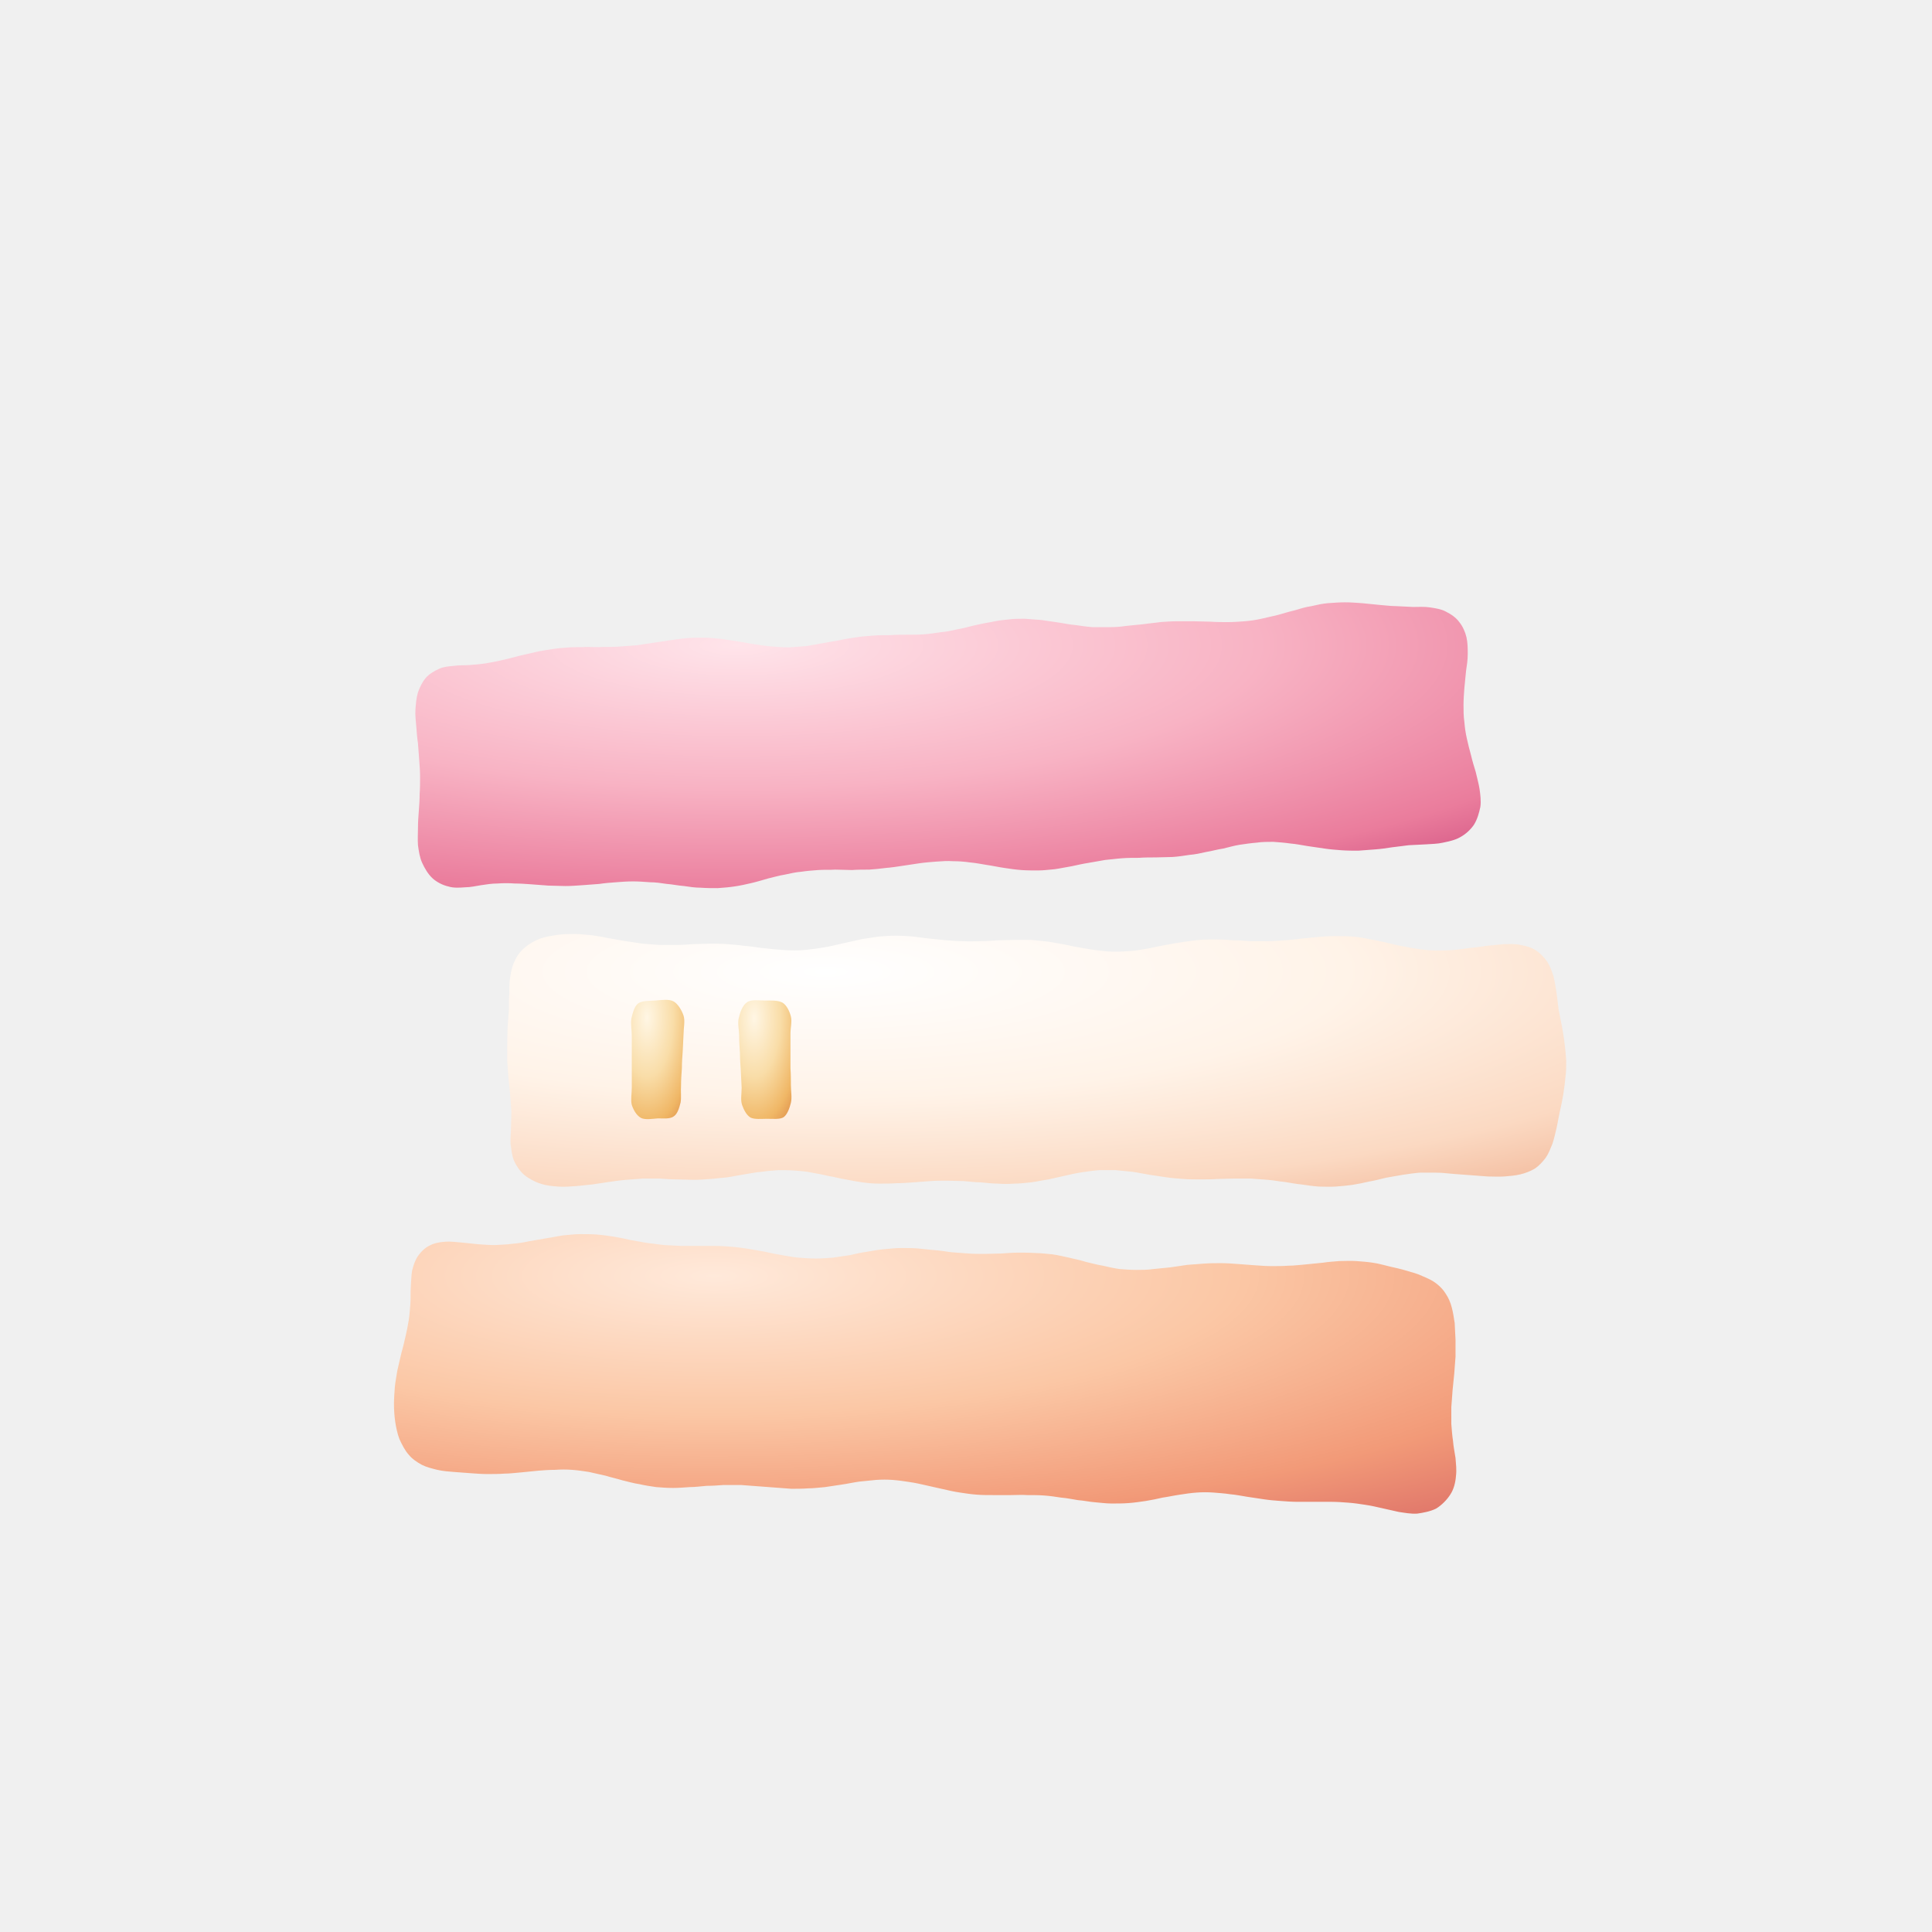
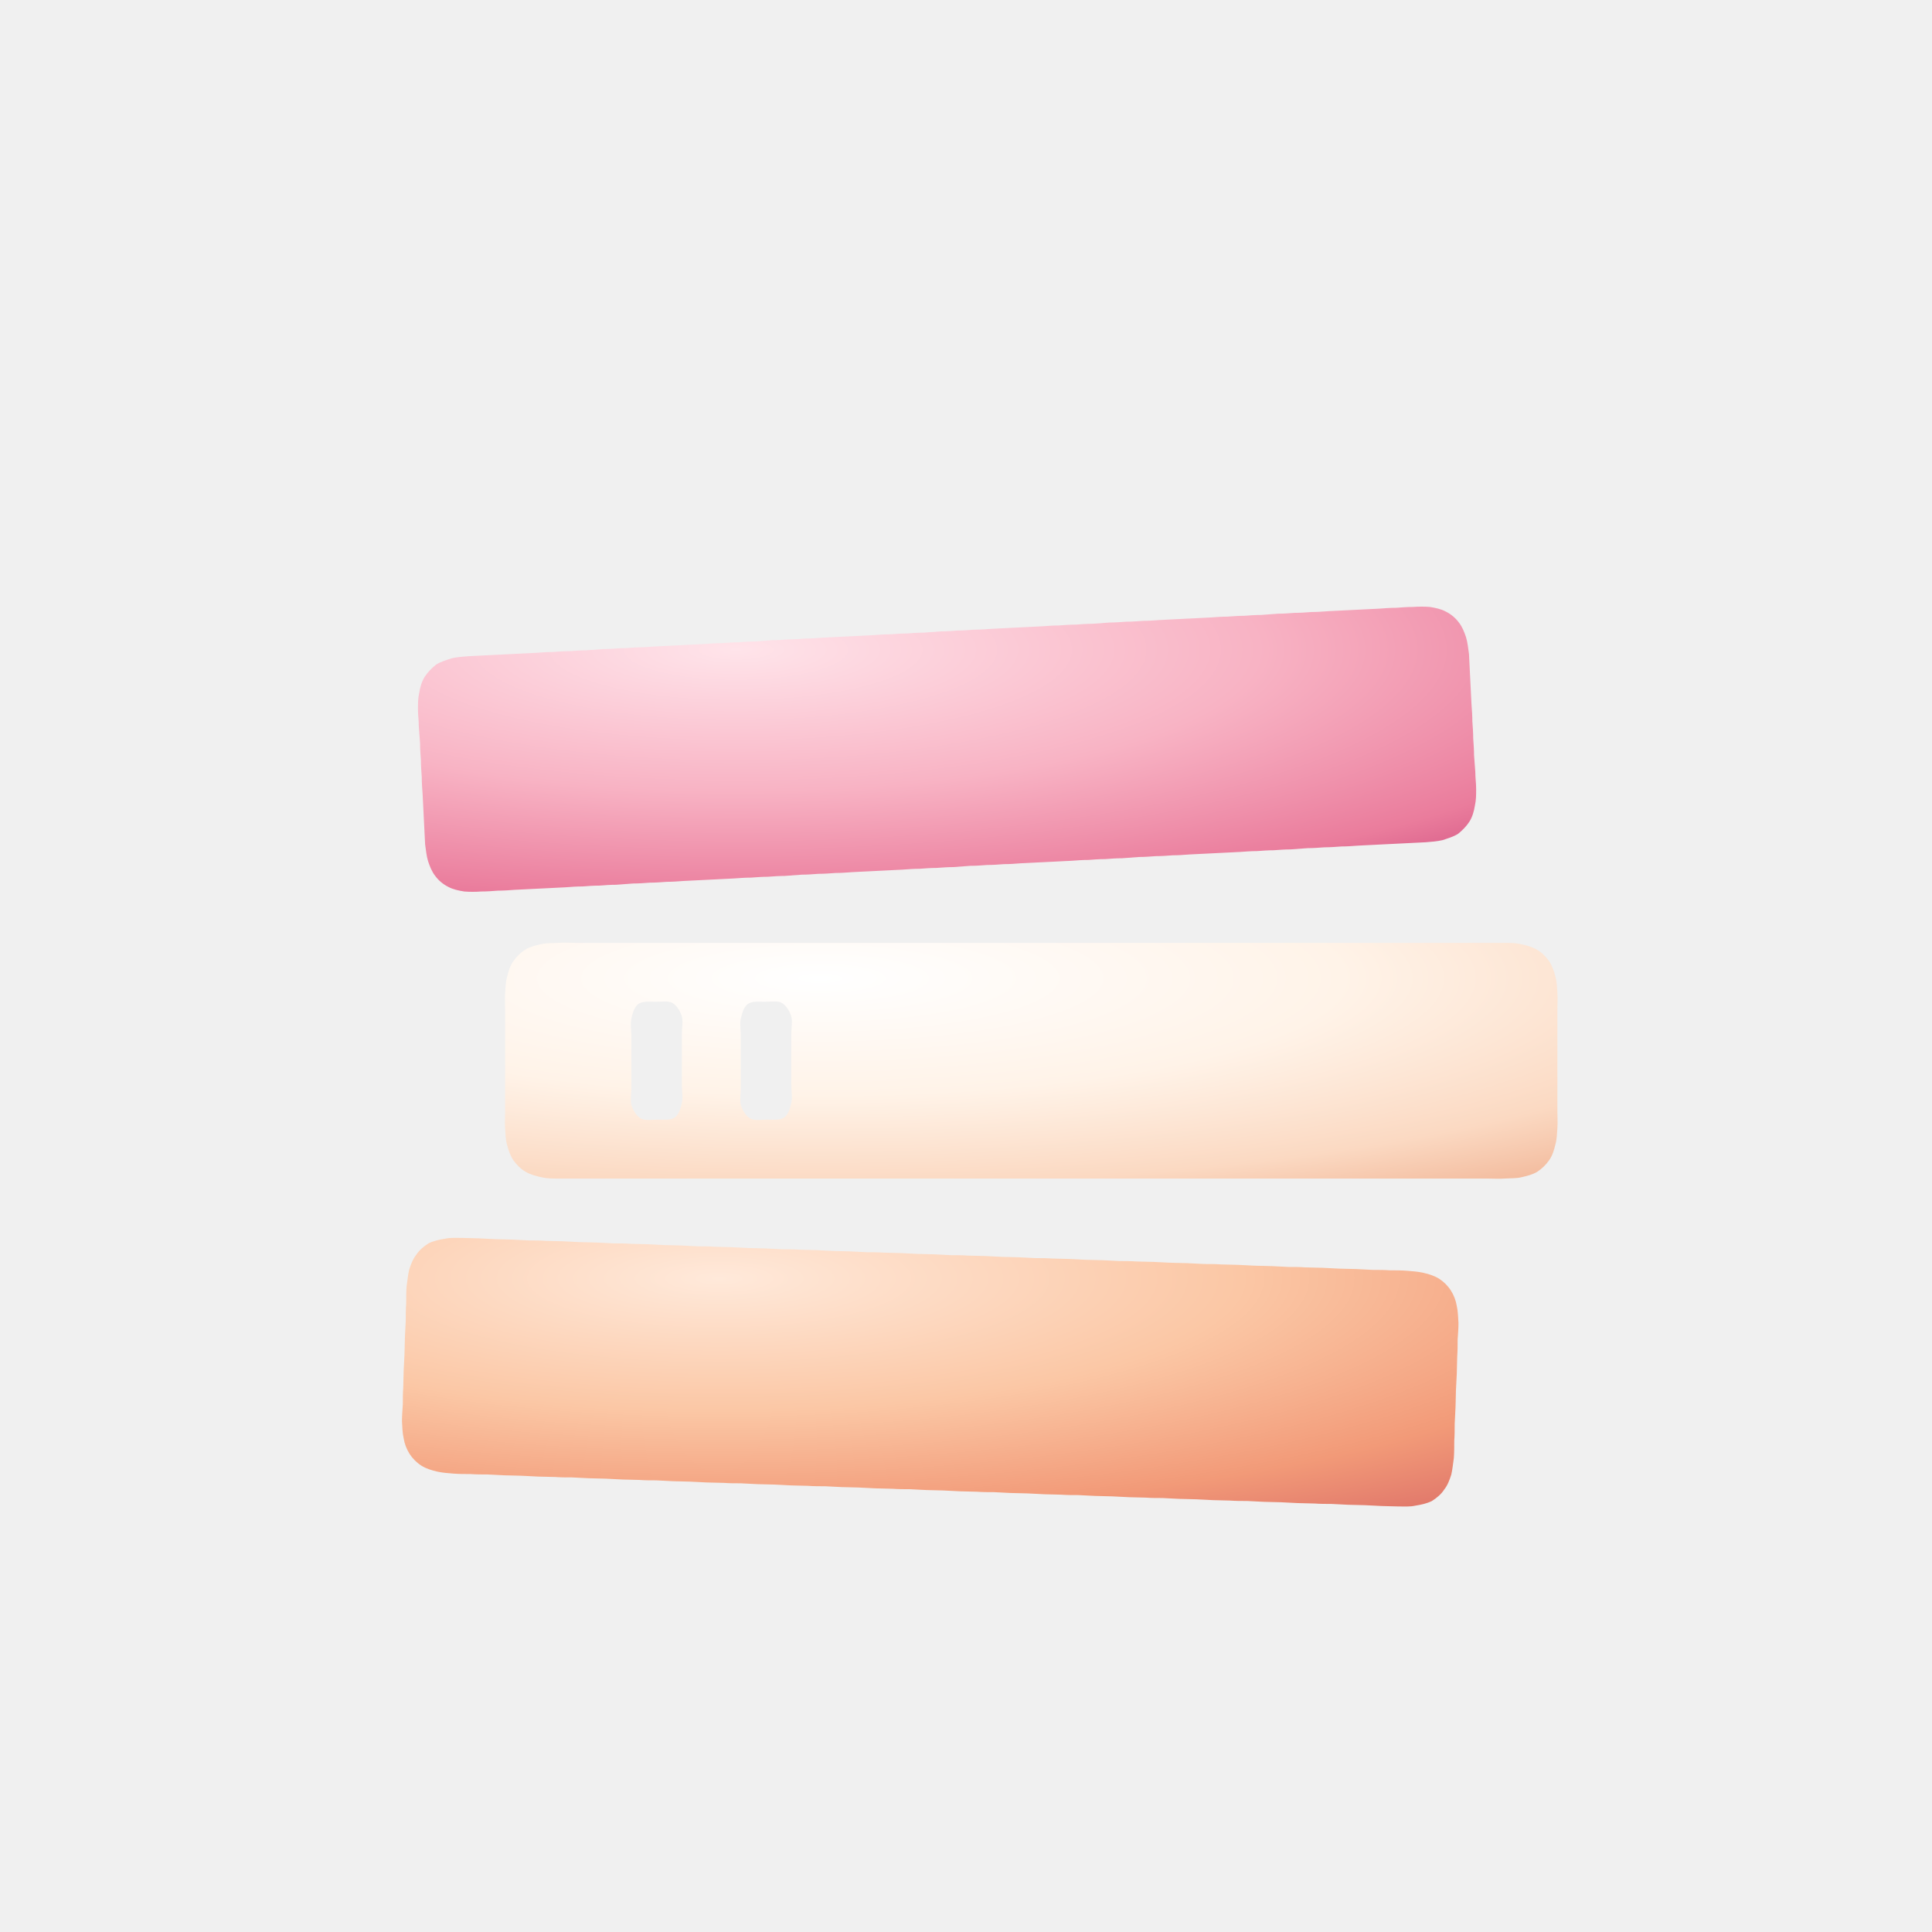
<svg xmlns="http://www.w3.org/2000/svg" width="459" height="459" viewBox="0 0 459 459" fill="none">
  <defs>
-     <path id="s0" d="M98.7 168.6C98.8 167.2 98.9 165.8 99.3 164.5C99.7 163.3 100.4 161.9 101.2 161C102 160.1 103.2 159.4 104.3 158.9C105.4 158.4 106.6 158.3 107.8 158.2C109 158 110.2 158.1 111.5 158C112.8 157.9 114.1 157.8 115.4 157.6C116.7 157.4 118.1 157.1 119.4 156.8C120.7 156.5 122 156.2 123.4 155.8C124.7 155.5 126 155.2 127.3 154.9C128.6 154.6 130 154.4 131.3 154.2C132.6 154 134 153.9 135.3 153.8C136.6 153.7 138 153.8 139.3 153.7C140.6 153.7 142 153.8 143.3 153.7C144.7 153.7 146 153.7 147.3 153.6C148.7 153.5 150 153.4 151.3 153.3C152.7 153.1 154 152.9 155.3 152.7C156.7 152.5 158 152.3 159.3 152.1C160.6 151.9 162 151.7 163.3 151.6C164.6 151.5 166 151.5 167.3 151.5C168.7 151.5 170 151.7 171.4 151.8C172.7 152 174 152.2 175.4 152.4C176.8 152.6 178.1 152.9 179.5 153.1C180.8 153.3 182.2 153.5 183.5 153.6C184.8 153.7 186.2 153.8 187.5 153.8C188.9 153.7 190.2 153.6 191.5 153.5C192.9 153.3 194.2 153 195.5 152.8C196.8 152.6 198.2 152.3 199.5 152.1C200.8 151.8 202.1 151.6 203.5 151.4C204.8 151.2 206.1 151.1 207.5 151C208.8 150.9 210.1 150.9 211.5 150.9C212.8 150.8 214.2 150.8 215.5 150.8C216.8 150.8 218.2 150.8 219.5 150.7C220.8 150.6 222.2 150.4 223.5 150.2C224.8 150.1 226.2 149.8 227.5 149.5C228.8 149.3 230.1 148.9 231.4 148.6C232.8 148.3 234.1 148 235.4 147.8C236.7 147.5 238.1 147.3 239.4 147.2C240.7 147 242.1 147 243.4 147C244.8 147.1 246.1 147.2 247.4 147.3C248.8 147.5 250.1 147.7 251.5 147.9C252.8 148.1 254.2 148.4 255.5 148.5C256.9 148.7 258.2 148.9 259.6 149C260.9 149 262.3 149 263.6 149C264.9 149 266.3 148.9 267.6 148.7C268.9 148.6 270.3 148.4 271.6 148.3C272.9 148.1 274.3 148 275.6 147.8C276.9 147.7 278.3 147.6 279.6 147.6C280.9 147.6 282.3 147.6 283.6 147.6C285 147.6 286.3 147.7 287.6 147.7C289 147.8 290.3 147.8 291.7 147.8C293 147.8 294.3 147.7 295.7 147.6C297 147.5 298.3 147.3 299.7 147C301 146.7 302.3 146.4 303.6 146.1C305 145.7 306.3 145.3 307.6 145C308.9 144.6 310.2 144.2 311.6 144C312.9 143.7 314.2 143.4 315.5 143.3C316.9 143.2 318.2 143.1 319.5 143.1C320.9 143.1 322.2 143.2 323.6 143.3C324.9 143.4 326.3 143.6 327.6 143.7C329 143.8 330.3 144 331.6 144C333 144.1 334.3 144.1 335.7 144.2C337 144.2 338.4 144.1 339.7 144.3C341 144.5 342.4 144.7 343.5 145.3C344.7 145.9 345.9 146.7 346.7 147.8C347.5 148.8 348.1 150.1 348.4 151.4C348.7 152.7 348.7 154.1 348.7 155.4C348.7 156.8 348.5 158.1 348.3 159.4C348.2 160.8 348 162.1 347.9 163.5C347.8 164.8 347.7 166.2 347.7 167.5C347.7 168.8 347.7 170.2 347.9 171.5C348 172.8 348.2 174.2 348.5 175.5C348.8 176.8 349.1 178.1 349.5 179.5C349.8 180.8 350.2 182.1 350.6 183.4C350.9 184.8 351.3 186.1 351.5 187.4C351.7 188.8 351.9 190.3 351.7 191.7C351.4 193.1 351 194.6 350.2 195.9C349.4 197.1 348.2 198.2 346.9 198.9C345.7 199.6 344.2 199.9 342.8 200.2C341.5 200.5 340.1 200.5 338.7 200.6C337.4 200.7 336.1 200.7 334.7 200.8C333.4 201 332.1 201.1 330.7 201.3C329.4 201.5 328.1 201.7 326.7 201.8C325.4 201.9 324.1 202 322.7 202.1C321.4 202.1 320.1 202.1 318.7 202C317.4 201.9 316 201.8 314.7 201.6C313.3 201.4 312 201.2 310.6 201C309.3 200.8 307.9 200.5 306.6 200.4C305.2 200.2 303.9 200.1 302.5 200C301.2 200 299.9 200 298.5 200.2C297.2 200.3 295.9 200.5 294.5 200.7C293.2 200.9 291.9 201.3 290.6 201.6C289.2 201.8 287.9 202.2 286.6 202.4C285.3 202.7 283.9 203 282.6 203.1C281.3 203.3 280 203.5 278.6 203.6C277.3 203.6 275.9 203.7 274.6 203.7C273.3 203.7 271.9 203.7 270.6 203.8C269.3 203.8 267.9 203.8 266.6 203.9C265.2 204 263.9 204.2 262.6 204.3C261.3 204.5 259.9 204.8 258.6 205C257.3 205.2 256 205.5 254.6 205.8C253.3 206 252 206.3 250.6 206.5C249.3 206.6 248 206.8 246.6 206.8C245.3 206.8 244 206.8 242.6 206.7C241.3 206.6 239.9 206.4 238.6 206.2C237.2 206 235.9 205.7 234.5 205.5C233.2 205.3 231.8 205 230.5 204.9C229.1 204.7 227.8 204.6 226.4 204.6C225.1 204.5 223.8 204.6 222.4 204.7C221.1 204.8 219.8 204.9 218.4 205.1C217.1 205.3 215.8 205.5 214.4 205.7C213.1 205.9 211.8 206.1 210.5 206.2C209.1 206.4 207.8 206.5 206.5 206.6C205.1 206.6 203.8 206.6 202.4 206.7C201.1 206.7 199.8 206.6 198.4 206.6C197.1 206.7 195.7 206.6 194.4 206.7C193.1 206.8 191.7 206.9 190.4 207.1C189.1 207.2 187.8 207.5 186.4 207.8C185.1 208 183.8 208.4 182.5 208.7C181.1 209.1 179.8 209.5 178.5 209.8C177.2 210.1 175.9 210.4 174.5 210.6C173.2 210.8 171.9 210.9 170.5 211C169.2 211 167.9 211 166.5 210.9C165.2 210.9 163.8 210.7 162.5 210.5C161.1 210.4 159.8 210.1 158.4 210C157.1 209.8 155.7 209.6 154.4 209.6C153 209.5 151.7 209.4 150.4 209.4C149 209.4 147.7 209.5 146.4 209.6C145 209.7 143.7 209.8 142.4 210C141 210.1 139.7 210.2 138.4 210.3C137 210.4 135.7 210.5 134.3 210.5C133 210.5 131.7 210.4 130.3 210.4C129 210.3 127.6 210.2 126.3 210.1C124.9 210 123.6 209.9 122.3 209.9C120.9 209.8 119.6 209.8 118.2 209.9C116.9 209.9 115.6 210.1 114.3 210.3C113 210.5 111.8 210.8 110.5 210.8C109.2 210.9 107.8 211 106.5 210.6C105.2 210.3 103.8 209.6 102.8 208.7C101.7 207.7 100.9 206.3 100.3 205C99.7 203.7 99.5 202.2 99.3 200.8C99.2 199.4 99.3 198 99.3 196.7C99.3 195.3 99.4 194 99.5 192.7C99.6 191.3 99.7 190 99.7 188.6C99.8 187.3 99.8 185.9 99.8 184.6C99.8 183.3 99.7 181.9 99.6 180.6C99.5 179.3 99.4 177.9 99.3 176.6C99.1 175.3 99 173.9 98.9 172.6C98.8 171.3 98.6 169.9 98.7 168.6Z" />
+     <path id="s0" d="M99.3 168.6C99.3 167.2 99.3 165.9 99.6 164.6C99.8 163.3 100.2 161.9 100.9 160.8C101.6 159.7 102.6 158.7 103.6 157.9C104.7 157.2 106.1 156.8 107.3 156.4C108.6 156.1 110 156 111.3 155.9C112.6 155.8 114 155.8 115.3 155.7C116.6 155.6 118 155.6 119.3 155.5C120.7 155.4 122 155.4 123.3 155.3C124.7 155.2 126 155.2 127.3 155.1C128.7 155 130 154.9 131.3 154.9C132.7 154.8 134 154.7 135.3 154.7C136.7 154.6 138 154.5 139.3 154.5C140.7 154.4 142 154.3 143.4 154.2C144.7 154.2 146 154.1 147.4 154C148.7 154 150 153.9 151.4 153.8C152.7 153.8 154 153.7 155.4 153.6C156.7 153.5 158 153.5 159.4 153.4C160.7 153.3 162.1 153.3 163.4 153.2C164.7 153.1 166.1 153.1 167.4 153C168.7 152.9 170.1 152.8 171.4 152.8C172.7 152.7 174.1 152.6 175.4 152.6C176.7 152.5 178.1 152.4 179.4 152.4C180.7 152.3 182.1 152.2 183.4 152.1C184.8 152.1 186.1 152 187.4 151.9C188.8 151.9 190.1 151.8 191.4 151.7C192.8 151.7 194.1 151.6 195.4 151.5C196.8 151.4 198.1 151.4 199.4 151.3C200.8 151.2 202.1 151.2 203.5 151.1C204.8 151 206.1 151 207.5 150.9C208.8 150.8 210.1 150.7 211.5 150.7C212.8 150.6 214.1 150.5 215.5 150.5C216.8 150.4 218.1 150.3 219.5 150.3C220.8 150.2 222.2 150.1 223.5 150C224.8 150 226.2 149.9 227.5 149.8C228.8 149.8 230.2 149.7 231.5 149.6C232.8 149.6 234.2 149.5 235.5 149.4C236.8 149.3 238.2 149.3 239.5 149.2C240.8 149.1 242.2 149.1 243.5 149C244.9 148.9 246.2 148.9 247.5 148.8C248.9 148.7 250.2 148.6 251.5 148.6C252.9 148.5 254.2 148.4 255.5 148.4C256.9 148.3 258.2 148.2 259.5 148.2C260.9 148.1 262.2 148 263.6 147.9C264.9 147.9 266.2 147.8 267.6 147.7C268.9 147.7 270.2 147.6 271.6 147.5C272.9 147.5 274.2 147.4 275.6 147.3C276.9 147.2 278.2 147.2 279.6 147.1C280.9 147 282.2 147 283.6 146.9C284.9 146.8 286.3 146.8 287.6 146.7C288.9 146.6 290.3 146.5 291.6 146.5C292.9 146.4 294.3 146.3 295.6 146.3C296.9 146.2 298.3 146.1 299.6 146.1C300.9 146 302.3 145.9 303.6 145.8C305 145.8 306.3 145.7 307.6 145.6C309 145.6 310.3 145.5 311.6 145.4C313 145.4 314.3 145.3 315.6 145.2C317 145.1 318.3 145.1 319.6 145C321 144.9 322.3 144.9 323.7 144.8C325 144.7 326.3 144.7 327.7 144.6C329 144.5 330.3 144.4 331.7 144.4C333 144.3 334.3 144.2 335.7 144.2C337 144.1 338.4 144.1 339.7 144.2C341 144.4 342.4 144.7 343.5 145.3C344.7 145.9 345.8 146.8 346.6 147.9C347.4 148.9 347.9 150.2 348.3 151.4C348.7 152.7 348.8 154.1 349 155.4C349.1 156.7 349.1 158.1 349.2 159.4C349.3 160.7 349.3 162.1 349.4 163.4C349.5 164.7 349.5 166.1 349.6 167.4C349.7 168.7 349.8 170.1 349.8 171.4C349.9 172.7 350 174.1 350 175.4C350.1 176.8 350.2 178.1 350.2 179.4C350.3 180.8 350.4 182.1 350.5 183.4C350.5 184.8 350.7 186.1 350.7 187.4C350.7 188.8 350.7 190.1 350.4 191.4C350.2 192.7 349.8 194.1 349.1 195.2C348.4 196.3 347.4 197.3 346.4 198.1C345.3 198.8 343.9 199.2 342.7 199.6C341.4 199.9 340 200 338.7 200.1C337.4 200.2 336 200.2 334.7 200.3C333.4 200.4 332 200.4 330.7 200.5C329.3 200.6 328 200.6 326.7 200.7C325.3 200.8 324 200.8 322.7 200.9C321.3 201 320 201.1 318.7 201.1C317.3 201.2 316 201.3 314.7 201.3C313.3 201.4 312 201.5 310.7 201.5C309.3 201.6 308 201.7 306.6 201.8C305.3 201.8 304 201.9 302.6 202C301.3 202 300 202.1 298.6 202.2C297.3 202.2 296 202.3 294.6 202.4C293.3 202.5 292 202.5 290.6 202.6C289.3 202.7 287.9 202.7 286.6 202.8C285.3 202.9 283.9 202.9 282.6 203C281.3 203.1 279.9 203.2 278.6 203.2C277.3 203.3 275.9 203.4 274.6 203.4C273.3 203.5 271.9 203.6 270.6 203.6C269.3 203.7 267.9 203.8 266.6 203.9C265.2 203.9 263.9 204 262.6 204.1C261.2 204.1 259.9 204.2 258.6 204.3C257.2 204.3 255.9 204.4 254.6 204.5C253.2 204.6 251.9 204.6 250.6 204.7C249.2 204.8 247.9 204.8 246.5 204.9C245.2 205 243.9 205 242.5 205.1C241.2 205.2 239.9 205.3 238.5 205.3C237.2 205.4 235.9 205.5 234.5 205.5C233.2 205.6 231.9 205.7 230.5 205.7C229.2 205.8 227.8 205.9 226.5 206C225.2 206 223.8 206.1 222.5 206.2C221.2 206.2 219.8 206.3 218.5 206.4C217.2 206.4 215.8 206.5 214.5 206.6C213.2 206.7 211.8 206.7 210.5 206.8C209.2 206.9 207.8 206.9 206.5 207C205.1 207.1 203.8 207.1 202.5 207.2C201.1 207.3 199.8 207.4 198.5 207.4C197.1 207.5 195.8 207.6 194.5 207.6C193.1 207.7 191.8 207.8 190.5 207.8C189.1 207.9 187.8 208 186.4 208.1C185.1 208.1 183.8 208.2 182.4 208.3C181.1 208.3 179.8 208.4 178.4 208.5C177.1 208.5 175.8 208.6 174.4 208.7C173.1 208.8 171.8 208.8 170.4 208.9C169.1 209 167.8 209 166.4 209.1C165.1 209.2 163.7 209.2 162.4 209.3C161.1 209.4 159.7 209.5 158.4 209.5C157.1 209.6 155.7 209.7 154.4 209.7C153.1 209.8 151.7 209.9 150.4 209.9C149.1 210 147.7 210.1 146.4 210.2C145 210.2 143.7 210.3 142.4 210.4C141 210.4 139.7 210.5 138.4 210.6C137 210.6 135.7 210.7 134.4 210.8C133 210.9 131.7 210.9 130.4 211C129 211.1 127.7 211.1 126.3 211.2C125 211.3 123.7 211.3 122.3 211.4C121 211.5 119.7 211.6 118.3 211.6C117 211.7 115.7 211.8 114.3 211.8C113 211.9 111.6 211.9 110.3 211.8C109 211.6 107.6 211.3 106.5 210.7C105.3 210.1 104.2 209.2 103.4 208.1C102.6 207.1 102.1 205.8 101.7 204.6C101.3 203.3 101.2 201.9 101 200.6C100.9 199.3 100.9 197.9 100.8 196.6C100.7 195.3 100.7 193.9 100.6 192.6C100.5 191.3 100.5 189.9 100.4 188.6C100.3 187.3 100.2 185.9 100.2 184.6C100.1 183.3 100 181.9 100 180.6C99.9 179.2 99.8 177.9 99.8 176.6C99.7 175.2 99.6 173.9 99.5 172.6C99.5 171.2 99.3 169.9 99.3 168.6Z" />
+     <path id="s1" d="M120 236C120.1 234.7 120.1 233.3 120.5 232C120.8 230.7 121.2 229.4 122 228.3C122.7 227.3 123.7 226.3 124.8 225.6C126 224.9 127.3 224.6 128.6 224.3C129.9 224 131.3 224.1 132.6 224C133.9 223.9 135.3 224 136.6 224C138 224 139.3 224 140.6 224C142 224 143.3 224 144.6 224C146 224 147.3 224 148.7 224C150 224 151.3 224 152.7 224C154 224 155.3 224 156.7 224C158 224 159.4 224 160.7 224C162 224 163.4 224 164.7 224C166 224 167.4 224 168.7 224C170.1 224 171.4 224 172.7 224C174.1 224 175.4 224 176.7 224C178.1 224 179.4 224 180.8 224C182.1 224 183.4 224 184.8 224C186.1 224 187.4 224 188.8 224C190.1 224 191.5 224 192.8 224C194.1 224 195.5 224 196.8 224C198.1 224 199.5 224 200.8 224C202.2 224 203.5 224 204.8 224C206.2 224 207.5 224 208.8 224C210.2 224 211.5 224 212.9 224C214.2 224 215.5 224 216.9 224C218.2 224 219.5 224 220.9 224C222.2 224 223.6 224 224.9 224C226.2 224 227.6 224 228.9 224C230.2 224 231.6 224 232.9 224C234.3 224 235.6 224 236.9 224C238.3 224 239.6 224 240.9 224C242.3 224 243.6 224 245 224C246.3 224 247.6 224 249 224C250.3 224 251.6 224 253 224C254.3 224 255.7 224 257 224C258.3 224 259.7 224 261 224C262.3 224 263.7 224 265 224C266.3 224 267.7 224 269 224C270.4 224 271.7 224 273 224C274.4 224 275.7 224 277 224C278.4 224 279.7 224 281.1 224C282.4 224 283.7 224 285.1 224C286.4 224 287.7 224 289.1 224C290.4 224 291.8 224 293.1 224C294.4 224 295.8 224 297.1 224C298.4 224 299.8 224 301.1 224C302.5 224 303.8 224 305.1 224C306.5 224 307.8 224 309.1 224C310.5 224 311.8 224 313.2 224C314.5 224 315.8 224 317.2 224C318.5 224 319.8 224 321.2 224C322.5 224 323.9 224 325.2 224C326.5 224 327.9 224 329.2 224C330.5 224 331.9 224 333.2 224C334.6 224 335.9 224 337.2 224C338.6 224 339.9 224 341.2 224C342.6 224 343.9 224 345.3 224C346.6 224 347.9 224 349.3 224C350.6 224 351.9 224 353.3 224C354.6 224 356 224 357.3 224C358.6 224 360 224 361.3 224.3C362.6 224.6 363.9 224.9 365.1 225.6C366.2 226.2 367.2 227.2 368 228.3C368.7 229.3 369.2 230.7 369.5 231.9C369.9 233.2 369.9 234.6 370 235.9C370.1 237.2 370 238.6 370 239.9C370 241.3 370 242.6 370 243.9C370 245.3 370 246.6 370 247.9C370 249.3 370 250.6 370 252C370 253.3 370 254.6 370 256C370 257.3 370 258.6 370 260C370 261.3 370 262.7 370 264C370 265.3 370.1 266.7 370 268C369.9 269.3 369.9 270.7 369.5 272C369.2 273.3 368.8 274.6 368 275.7C367.3 276.7 366.3 277.7 365.2 278.4C364 279.1 362.7 279.4 361.4 279.7C360.1 280 358.7 279.9 357.4 280C356.1 280.1 354.7 280 353.4 280C352 280 350.7 280 349.4 280C348 280 346.7 280 345.4 280C344 280 342.7 280 341.3 280C340 280 338.7 280 337.3 280C336 280 334.7 280 333.3 280C332 280 330.6 280 329.3 280C328 280 326.6 280 325.3 280C324 280 322.6 280 321.3 280C319.9 280 318.6 280 317.3 280C315.9 280 314.6 280 313.3 280C311.9 280 310.6 280 309.2 280C307.9 280 306.6 280 305.2 280C303.9 280 302.6 280 301.2 280C299.9 280 298.5 280 297.2 280C295.9 280 294.5 280 293.2 280C291.9 280 290.5 280 289.2 280C287.8 280 286.5 280 285.2 280C283.8 280 282.5 280 281.2 280C279.8 280 278.5 280 277.1 280C275.8 280 274.5 280 273.1 280C271.8 280 270.5 280 269.1 280C267.8 280 266.4 280 265.1 280C263.8 280 262.4 280 261.1 280C259.8 280 258.4 280 257.1 280C255.7 280 254.4 280 253.1 280C251.7 280 250.4 280 249.1 280C247.7 280 246.4 280 245 280C243.7 280 242.4 280 241 280C239.7 280 238.4 280 237 280C235.7 280 234.3 280 233 280C231.7 280 230.3 280 229 280C227.7 280 226.3 280 225 280C223.7 280 222.3 280 221 280C219.6 280 218.3 280 217 280C215.6 280 214.3 280 213 280C211.6 280 210.3 280 208.9 280C207.6 280 206.3 280 204.9 280C203.6 280 202.3 280 200.9 280C199.6 280 198.2 280 196.9 280C195.6 280 194.2 280 192.9 280C191.6 280 190.2 280 188.9 280C187.5 280 186.2 280 184.9 280C183.5 280 182.2 280 180.9 280C179.5 280 178.2 280 176.8 280C175.5 280 174.2 280 172.8 280C171.5 280 170.2 280 168.8 280C167.5 280 166.1 280 164.8 280C163.5 280 162.1 280 160.8 280C159.5 280 158.1 280 156.8 280C155.4 280 154.1 280 152.8 280C151.4 280 150.1 280 148.8 280C147.4 280 146.1 280 144.7 280C143.4 280 142.1 280 140.7 280C139.4 280 138.1 280 136.7 280C135.4 280 134 280 132.7 280C131.4 280 130 280 128.7 279.7C127.4 279.4 126.1 279.1 124.9 278.4C123.8 277.8 122.8 276.8 122 275.7C121.3 274.7 120.8 273.3 120.5 272.1C120.1 270.8 120.1 269.4 120 268.1C119.9 266.8 120 265.4 120 264.1C120 262.7 120 261.4 120 260.1C120 258.7 120 257.4 120 256.1C120 254.7 120 253.4 120 252C120 250.7 120 249.4 120 248C120 246.7 120 245.4 120 244C120 242.7 120 241.3 120 240C120 238.7 119.9 237.3 120 236Z" />
+     <path id="s2" d="M96.6 305.6C96.8 304.3 96.9 303 97.2 301.7C97.6 300.4 98.1 299.1 98.9 298.1C99.6 297 100.7 296.1 101.8 295.4C103 294.8 104.4 294.5 105.7 294.3C107 294 108.3 294.1 109.7 294.1C111 294.1 112.3 294.2 113.7 294.2C115 294.3 116.3 294.3 117.7 294.4C119 294.4 120.4 294.5 121.7 294.5C123 294.6 124.4 294.6 125.7 294.7C127 294.7 128.4 294.7 129.7 294.8C131 294.8 132.4 294.9 133.7 294.9C135.1 295 136.4 295 137.7 295.1C139.1 295.1 140.4 295.2 141.7 295.2C143.1 295.3 144.4 295.3 145.7 295.4C147.1 295.4 148.4 295.4 149.8 295.5C151.1 295.5 152.4 295.6 153.8 295.6C155.1 295.7 156.4 295.7 157.8 295.8C159.1 295.8 160.4 295.9 161.8 295.9C163.1 296 164.5 296 165.8 296.1C167.1 296.1 168.5 296.1 169.8 296.2C171.1 296.2 172.5 296.3 173.8 296.3C175.1 296.4 176.5 296.4 177.8 296.5C179.2 296.5 180.5 296.6 181.8 296.6C183.2 296.7 184.5 296.7 185.8 296.8C187.2 296.8 188.5 296.8 189.9 296.9C191.2 296.9 192.5 297 193.9 297C195.2 297.1 196.5 297.1 197.9 297.2C199.2 297.2 200.5 297.3 201.9 297.3C203.2 297.4 204.6 297.4 205.9 297.5C207.2 297.5 208.6 297.5 209.9 297.6C211.2 297.6 212.6 297.7 213.9 297.7C215.2 297.8 216.6 297.8 217.9 297.9C219.3 297.9 220.6 298 221.9 298C223.3 298.1 224.6 298.1 225.9 298.2C227.3 298.2 228.6 298.2 229.9 298.3C231.3 298.3 232.6 298.4 234 298.4C235.3 298.5 236.6 298.5 238 298.6C239.3 298.6 240.6 298.7 242 298.7C243.3 298.8 244.7 298.8 246 298.9C247.3 298.9 248.7 298.9 250 299C251.3 299 252.7 299.1 254 299.1C255.3 299.2 256.7 299.2 258 299.3C259.4 299.3 260.7 299.4 262 299.4C263.4 299.5 264.7 299.5 266 299.6C267.4 299.6 268.7 299.6 270 299.7C271.4 299.7 272.7 299.8 274.1 299.8C275.4 299.9 276.7 299.9 278.1 300C279.4 300 280.7 300.1 282.1 300.1C283.4 300.2 284.7 300.2 286.1 300.3C287.4 300.3 288.8 300.3 290.1 300.4C291.4 300.4 292.8 300.5 294.1 300.5C295.4 300.6 296.8 300.6 298.1 300.7C299.4 300.7 300.8 300.8 302.1 300.8C303.5 300.9 304.8 300.9 306.1 301C307.5 301 308.8 301 310.1 301.1C311.5 301.1 312.8 301.2 314.2 301.2C315.5 301.3 316.8 301.3 318.2 301.4C319.5 301.4 320.8 301.5 322.2 301.5C323.5 301.6 324.8 301.6 326.2 301.7C327.5 301.7 328.9 301.7 330.2 301.8C331.5 301.8 332.9 301.8 334.2 301.9C335.5 302 336.9 302.1 338.2 302.4C339.5 302.7 340.8 303.1 341.9 303.8C343 304.5 344 305.5 344.7 306.6C345.4 307.7 345.9 309 346.1 310.3C346.4 311.6 346.4 312.9 346.5 314.3C346.5 315.6 346.4 316.9 346.3 318.3C346.3 319.6 346.3 321 346.2 322.3C346.2 323.6 346.1 325 346.1 326.3C346 327.6 346 329 345.9 330.3C345.9 331.7 345.8 333 345.8 334.3C345.7 335.7 345.7 337 345.6 338.3C345.6 339.7 345.6 341 345.5 342.3C345.5 343.7 345.5 345 345.4 346.4C345.2 347.7 345.1 349 344.8 350.3C344.4 351.6 343.9 352.9 343.1 353.9C342.4 355 341.3 355.9 340.2 356.6C339 357.2 337.6 357.5 336.3 357.7C335 358 333.7 357.9 332.3 357.9C331 357.9 329.7 357.8 328.3 357.8C327 357.7 325.7 357.7 324.3 357.6C323 357.6 321.6 357.5 320.3 357.5C319 357.4 317.6 357.4 316.3 357.3C315 357.3 313.6 357.3 312.3 357.2C311 357.2 309.6 357.1 308.3 357.1C306.9 357 305.6 357 304.3 356.9C302.9 356.9 301.6 356.8 300.3 356.8C298.9 356.7 297.6 356.7 296.3 356.6C294.9 356.6 293.6 356.6 292.2 356.5C290.9 356.5 289.6 356.4 288.2 356.4C286.9 356.3 285.6 356.3 284.2 356.2C282.9 356.2 281.6 356.1 280.2 356.1C278.9 356 277.5 356 276.2 355.9C274.9 355.9 273.5 355.9 272.2 355.8C270.9 355.8 269.5 355.7 268.2 355.7C266.9 355.6 265.5 355.6 264.2 355.5C262.8 355.5 261.5 355.4 260.2 355.4C258.8 355.3 257.5 355.3 256.2 355.2C254.8 355.2 253.5 355.2 252.1 355.1C250.8 355.1 249.5 355 248.1 355C246.8 354.9 245.5 354.9 244.1 354.8C242.8 354.8 241.5 354.7 240.1 354.7C238.8 354.6 237.4 354.6 236.1 354.5C234.8 354.5 233.4 354.5 232.1 354.4C230.8 354.4 229.4 354.3 228.1 354.3C226.8 354.2 225.4 354.2 224.1 354.1C222.7 354.1 221.4 354 220.1 354C218.7 353.9 217.4 353.9 216.1 353.8C214.7 353.8 213.4 353.8 212.1 353.7C210.7 353.7 209.4 353.6 208 353.6C206.7 353.5 205.4 353.5 204 353.4C202.7 353.4 201.4 353.3 200 353.3C198.7 353.2 197.3 353.2 196 353.1C194.7 353.1 193.3 353.1 192 353C190.7 353 189.3 352.9 188 352.9C186.7 352.8 185.3 352.8 184 352.7C182.6 352.7 181.3 352.6 180 352.6C178.6 352.5 177.3 352.5 176 352.4C174.6 352.4 173.3 352.4 172 352.3C170.6 352.3 169.3 352.2 167.9 352.2C166.6 352.1 165.3 352.1 163.9 352C162.6 352 161.3 351.9 159.9 351.9C158.6 351.8 157.3 351.8 155.9 351.7C154.6 351.7 153.2 351.7 151.9 351.6C150.6 351.6 149.2 351.5 147.9 351.5C146.6 351.4 145.2 351.4 143.9 351.3C142.6 351.3 141.2 351.2 139.9 351.2C138.5 351.1 137.2 351.1 135.9 351C134.5 351 133.2 351 131.9 350.9C130.5 350.9 129.2 350.8 127.8 350.8C126.5 350.7 125.2 350.7 123.8 350.6C122.5 350.6 121.2 350.5 119.8 350.5C118.5 350.4 117.2 350.4 115.8 350.3C114.5 350.3 113.1 350.3 111.8 350.2C110.5 350.2 109.1 350.2 107.8 350.1C106.5 350 105.1 349.9 103.8 349.6C102.5 349.3 101.2 348.9 100.1 348.2C99 347.5 98 346.5 97.3 345.4C96.6 344.3 96.1 343 95.9 341.7C95.6 340.4 95.6 339.1 95.5 337.7C95.5 336.4 95.6 335.1 95.7 333.7C95.7 332.4 95.7 331 95.8 329.7C95.8 328.4 95.9 327 95.9 325.7C96 324.4 96 323 96.1 321.7C96.1 320.3 96.2 319 96.2 317.7C96.3 316.3 96.3 315 96.4 313.7C96.4 312.3 96.4 311 96.5 309.7C96.5 308.3 96.5 307 96.6 305.6Z" />
+     <path id="s3" d="M150 242C150.3 240.7 150.7 239.2 151.7 238.5C152.7 237.8 154.4 238 155.7 238C157.1 238 158.8 237.7 159.8 238.3C160.8 238.9 161.6 240.2 162 241.5C162.3 242.7 162 244.2 162 245.6C162 246.9 162 248.3 162 249.7C162 251 162 252.4 162 253.8C162 255.2 162 256.5 162 257.9C162 259.3 162.3 260.7 162 262C161.7 263.3 161.3 264.8 160.3 265.5C159.3 266.2 157.6 266 156.3 266C154.9 266 153.2 266.3 152.2 265.7C151.2 265.1 150.4 263.8 150 262.5C149.7 261.3 150 259.8 150 258.4C150 257.1 150 255.7 150 254.3C150 253 150 251.6 150 250.2C150 248.8 150 247.5 150 246.1C150 244.7 149.7 243.3 150 242Z" />
+     <path id="s4" d="M176 242C176.3 240.7 176.7 239.2 177.7 238.5C178.7 237.8 180.4 238 181.7 238C183.1 238 184.8 237.7 185.8 238.3C186.8 238.9 187.6 240.2 188 241.5C188.3 242.7 188 244.2 188 245.6C188 246.9 188 248.3 188 249.7C188 251 188 252.4 188 253.8C188 255.2 188 256.5 188 257.9C188 259.3 188.3 260.7 188 262C187.7 263.3 187.3 264.8 186.3 265.5C185.3 266.2 183.6 266 182.3 266C180.9 266 179.2 266.3 178.2 265.7C177.2 265.1 176.4 263.8 176 262.5C175.7 261.3 176 259.8 176 258.4C176 257.1 176 255.7 176 254.3C176 253 176 251.6 176 250.2C176 248.8 176 247.5 176 246.1C176 244.7 175.7 243.3 176 242Z" />
    <radialGradient id="g0" cx="0.3" cy="0.15" r="1.1">
      <stop offset="0" stop-color="#FFE4EA" />
      <stop offset="0.45" stop-color="#F8B3C4" />
      <stop offset="0.8" stop-color="#EA7C9C" />
      <stop offset="1" stop-color="#C9467A" />
    </radialGradient>
    <mask id="m0" maskUnits="userSpaceOnUse" x="0" y="0" width="459" height="459">
      <rect width="459" height="459" fill="#fff" />
      <use href="#s1" fill="#000" stroke="#000" stroke-width="7" stroke-linejoin="round" />
      <use href="#s2" fill="#000" stroke="#000" stroke-width="7" stroke-linejoin="round" />
+       <use href="#s3" fill="#000" />
+       <use href="#s4" fill="#000" />
    </mask>
-     <path id="s1" d="M121 236.1C121 234.8 121 233.5 121.2 232.2C121.4 231 121.6 229.7 122.2 228.5C122.7 227.3 123.5 226.1 124.6 225.2C125.6 224.3 127 223.5 128.3 223C129.7 222.5 131.2 222.3 132.5 222.1C133.9 221.9 135.3 221.9 136.6 221.9C138 221.9 139.3 222.1 140.6 222.2C142 222.4 143.3 222.6 144.6 222.9C146 223.1 147.3 223.4 148.7 223.6C150 223.8 151.3 224 152.7 224.2C154 224.3 155.3 224.4 156.7 224.5C158 224.5 159.4 224.5 160.7 224.5C162 224.5 163.4 224.4 164.7 224.3C166 224.3 167.4 224.2 168.7 224.2C170.1 224.2 171.4 224.2 172.7 224.3C174.1 224.4 175.4 224.5 176.7 224.7C178.1 224.8 179.4 225 180.8 225.2C182.1 225.3 183.4 225.5 184.8 225.6C186.1 225.7 187.4 225.8 188.8 225.8C190.1 225.8 191.5 225.7 192.8 225.5C194.1 225.4 195.5 225.1 196.8 224.9C198.1 224.6 199.5 224.3 200.8 224C202.2 223.7 203.5 223.4 204.8 223.1C206.2 222.9 207.5 222.7 208.8 222.5C210.2 222.4 211.5 222.3 212.9 222.3C214.2 222.3 215.5 222.4 216.9 222.5C218.2 222.7 219.5 222.8 220.9 223C222.2 223.1 223.6 223.3 224.9 223.4C226.2 223.5 227.6 223.6 228.9 223.6C230.2 223.7 231.6 223.6 232.9 223.6C234.3 223.6 235.6 223.5 236.9 223.4C238.3 223.4 239.6 223.3 240.9 223.3C242.3 223.3 243.6 223.3 245 223.3C246.3 223.4 247.6 223.6 249 223.7C250.3 223.9 251.6 224.2 253 224.4C254.3 224.7 255.7 225 257 225.2C258.3 225.4 259.7 225.7 261 225.8C262.3 226 263.7 226.1 265 226.1C266.3 226.1 267.7 226 269 225.9C270.4 225.8 271.7 225.5 273 225.3C274.4 225 275.7 224.7 277 224.5C278.4 224.2 279.7 224 281.1 223.8C282.4 223.6 283.7 223.4 285.1 223.3C286.4 223.2 287.7 223.2 289.1 223.2C290.4 223.2 291.8 223.3 293.1 223.4C294.4 223.4 295.8 223.5 297.1 223.6C298.4 223.6 299.8 223.6 301.1 223.6C302.5 223.6 303.8 223.5 305.1 223.4C306.5 223.3 307.8 223.2 309.1 223C310.5 222.9 311.8 222.7 313.2 222.6C314.5 222.5 315.8 222.4 317.2 222.4C318.5 222.4 319.8 222.4 321.2 222.5C322.5 222.6 323.9 222.8 325.2 223.1C326.5 223.3 327.9 223.6 329.2 223.9C330.5 224.2 331.9 224.6 333.2 224.8C334.6 225.1 335.9 225.3 337.2 225.5C338.6 225.7 339.9 225.8 341.2 225.8C342.6 225.8 343.9 225.8 345.3 225.7C346.6 225.6 347.9 225.4 349.3 225.2C350.6 225.1 351.9 224.9 353.3 224.7C354.6 224.6 356 224.4 357.3 224.3C358.6 224.3 360 224.2 361.2 224.5C362.5 224.7 363.9 225.1 364.9 225.8C366 226.5 366.9 227.5 367.6 228.5C368.3 229.6 368.7 230.8 369.1 232C369.4 233.3 369.6 234.6 369.8 235.9C370 237.2 370.1 238.6 370.3 239.9C370.6 241.3 370.8 242.6 371.1 243.9C371.3 245.3 371.6 246.6 371.7 247.9C371.9 249.3 372 250.6 372.1 252C372.1 253.3 372.1 254.6 371.9 256C371.8 257.3 371.6 258.6 371.4 260C371.2 261.3 370.9 262.7 370.6 264C370.3 265.3 370.1 266.7 369.8 268C369.5 269.3 369.2 270.6 368.8 271.8C368.3 273 367.9 274.1 367.2 275.1C366.5 276 365.7 276.9 364.7 277.6C363.7 278.2 362.5 278.7 361.2 279C360 279.3 358.7 279.4 357.4 279.5C356.1 279.6 354.7 279.5 353.4 279.5C352 279.4 350.7 279.3 349.4 279.2C348 279.1 346.7 279 345.4 278.9C344 278.8 342.7 278.6 341.3 278.6C340 278.6 338.7 278.6 337.3 278.6C336 278.7 334.7 278.9 333.3 279.1C332 279.3 330.6 279.6 329.3 279.8C328 280.1 326.6 280.5 325.3 280.7C324 281 322.6 281.3 321.3 281.5C319.9 281.7 318.6 281.8 317.3 281.9C315.9 282 314.6 281.9 313.3 281.9C311.9 281.8 310.6 281.6 309.2 281.4C307.9 281.3 306.6 281 305.2 280.8C303.9 280.7 302.6 280.4 301.2 280.3C299.9 280.2 298.5 280.1 297.2 280C295.9 280 294.5 280 293.2 280C291.9 280 290.5 280.1 289.2 280.1C287.8 280.2 286.5 280.2 285.2 280.2C283.8 280.2 282.5 280.2 281.2 280.1C279.8 280 278.5 279.9 277.1 279.7C275.8 279.5 274.5 279.3 273.1 279.1C271.8 278.9 270.5 278.6 269.1 278.4C267.8 278.3 266.4 278.1 265.1 278C263.8 278 262.4 278 261.1 278C259.8 278.1 258.4 278.3 257.1 278.5C255.7 278.7 254.4 279 253.1 279.3C251.7 279.6 250.4 279.9 249.1 280.2C247.7 280.4 246.4 280.7 245 280.9C243.7 281 242.4 281.2 241 281.2C239.7 281.3 238.4 281.3 237 281.2C235.7 281.2 234.3 281 233 280.9C231.7 280.9 230.3 280.7 229 280.6C227.7 280.6 226.3 280.5 225 280.5C223.7 280.5 222.3 280.5 221 280.6C219.6 280.7 218.3 280.8 217 280.9C215.6 281 214.3 281.1 213 281.1C211.6 281.2 210.3 281.2 208.9 281.2C207.6 281.2 206.3 281.1 204.9 280.9C203.6 280.7 202.3 280.5 200.9 280.2C199.6 280 198.2 279.6 196.9 279.4C195.6 279.1 194.2 278.8 192.9 278.6C191.6 278.3 190.2 278.2 188.9 278.1C187.5 278 186.2 278 184.9 278C183.5 278.1 182.2 278.2 180.9 278.4C179.5 278.5 178.2 278.8 176.8 279C175.5 279.2 174.2 279.5 172.8 279.7C171.5 279.8 170.2 280 168.8 280.1C167.5 280.2 166.1 280.3 164.8 280.3C163.5 280.3 162.1 280.2 160.8 280.2C159.5 280.2 158.1 280.1 156.8 280C155.4 280 154.1 280 152.8 280C151.4 280.1 150.1 280.2 148.8 280.3C147.4 280.4 146.1 280.6 144.7 280.8C143.4 281 142.1 281.2 140.7 281.4C139.4 281.5 138.1 281.7 136.7 281.8C135.4 281.9 134 282 132.6 281.9C131.3 281.8 129.8 281.7 128.4 281.2C127.1 280.8 125.6 280 124.5 279.1C123.5 278.2 122.6 276.9 122.1 275.7C121.6 274.5 121.5 273.1 121.3 271.8C121.2 270.6 121.4 269.3 121.4 268C121.4 266.7 121.5 265.4 121.5 264.1C121.4 262.8 121.3 261.4 121.2 260.1C121.1 258.7 120.9 257.4 120.8 256.1C120.7 254.7 120.6 253.4 120.5 252C120.5 250.7 120.5 249.4 120.5 248C120.5 246.7 120.6 245.4 120.6 244C120.7 242.7 120.8 241.3 120.9 240C120.9 238.7 120.9 237.4 121 236.1Z" />
    <radialGradient id="g1" cx="0.3" cy="0.15" r="1.1">
      <stop offset="0" stop-color="#FFFFFF" />
      <stop offset="0.45" stop-color="#FFF3E8" />
      <stop offset="0.8" stop-color="#FBD9C2" />
      <stop offset="1" stop-color="#F2B99B" />
    </radialGradient>
    <mask id="m1" maskUnits="userSpaceOnUse" x="0" y="0" width="459" height="459">
      <rect width="459" height="459" fill="#fff" />
      <use href="#s2" fill="#000" stroke="#000" stroke-width="7" stroke-linejoin="round" />
+       <use href="#s3" fill="#000" />
+       <use href="#s4" fill="#000" />
    </mask>
-     <path id="s2" d="M97.6 305.7C97.7 304.4 97.7 303.1 97.9 301.9C98.2 300.7 98.6 299.4 99.3 298.4C100 297.4 101 296.4 102.1 295.9C103.2 295.3 104.5 295.1 105.8 295C107 294.9 108.4 295.1 109.7 295.2C111 295.3 112.3 295.5 113.6 295.6C114.9 295.7 116.3 295.8 117.6 295.8C119 295.7 120.3 295.7 121.7 295.5C123 295.4 124.3 295.2 125.7 294.9C127 294.7 128.4 294.4 129.7 294.2C131.1 294 132.4 293.7 133.8 293.5C135.1 293.4 136.5 293.2 137.8 293.2C139.1 293.2 140.5 293.2 141.8 293.3C143.1 293.4 144.5 293.6 145.8 293.8C147.1 294 148.5 294.3 149.8 294.6C151.1 294.8 152.4 295.1 153.8 295.3C155.1 295.5 156.4 295.6 157.8 295.8C159.1 295.9 160.4 295.9 161.8 296C163.1 296 164.5 296 165.8 296C167.1 296 168.5 296 169.8 296C171.1 296 172.5 296.1 173.8 296.2C175.2 296.3 176.5 296.5 177.8 296.7C179.1 296.9 180.5 297.2 181.8 297.4C183.1 297.7 184.5 298 185.8 298.2C187.1 298.4 188.5 298.7 189.8 298.8C191.1 298.9 192.5 299 193.8 299C195.1 299 196.5 298.9 197.8 298.8C199.2 298.6 200.5 298.4 201.9 298.2C203.2 297.9 204.5 297.6 205.9 297.4C207.2 297.2 208.6 296.9 209.9 296.8C211.3 296.7 212.6 296.5 214 296.5C215.3 296.5 216.6 296.5 218 296.6C219.3 296.7 220.6 296.9 222 297C223.3 297.1 224.6 297.3 226 297.5C227.3 297.6 228.6 297.7 230 297.8C231.3 297.9 232.6 297.9 234 297.9C235.3 297.9 236.7 297.8 238 297.8C239.3 297.7 240.7 297.6 242 297.6C243.4 297.6 244.7 297.6 246 297.7C247.4 297.7 248.7 297.9 250 298C251.4 298.2 252.7 298.5 254 298.8C255.3 299.1 256.7 299.4 258 299.8C259.3 300.1 260.7 300.5 262 300.7C263.3 301 264.6 301.3 266 301.5C267.3 301.6 268.6 301.7 270 301.7C271.3 301.7 272.7 301.7 274 301.5C275.3 301.4 276.7 301.2 278 301.1C279.4 300.9 280.7 300.7 282.1 300.5C283.4 300.4 284.7 300.3 286.1 300.2C287.4 300.1 288.8 300.1 290.1 300.1C291.4 300.1 292.8 300.2 294.1 300.3C295.4 300.4 296.8 300.5 298.1 300.6C299.5 300.7 300.8 300.8 302.1 300.8C303.5 300.8 304.8 300.8 306.1 300.7C307.5 300.7 308.8 300.5 310.2 300.4C311.5 300.3 312.9 300.1 314.2 300C315.5 299.8 316.9 299.7 318.2 299.6C319.6 299.6 320.9 299.5 322.2 299.6C323.6 299.7 324.9 299.8 326.2 300C327.6 300.2 328.9 300.6 330.2 300.9C331.5 301.2 332.9 301.5 334.2 301.9C335.5 302.3 336.8 302.6 338 303.2C339.2 303.7 340.3 304.2 341.2 304.9C342.1 305.6 342.9 306.4 343.5 307.4C344.1 308.3 344.6 309.4 344.9 310.6C345.2 311.7 345.4 313 345.6 314.3C345.7 315.6 345.7 316.9 345.8 318.3C345.8 319.6 345.8 320.9 345.8 322.3C345.7 323.6 345.6 325 345.5 326.3C345.4 327.6 345.2 329 345.1 330.3C345 331.6 344.9 333 344.8 334.3C344.8 335.6 344.8 337 344.8 338.3C344.9 339.6 345 341 345.2 342.3C345.3 343.7 345.6 345 345.8 346.4C345.9 347.8 346.1 349.2 345.9 350.7C345.8 352.1 345.4 353.8 344.6 355C343.8 356.3 342.5 357.6 341.2 358.4C339.8 359.1 338.1 359.4 336.7 359.6C335.2 359.7 333.7 359.4 332.3 359.2C331 358.9 329.7 358.6 328.3 358.3C327 358 325.7 357.7 324.3 357.5C323 357.3 321.7 357.1 320.3 357C319 356.9 317.7 356.8 316.3 356.8C315 356.8 313.6 356.8 312.3 356.8C311 356.8 309.6 356.8 308.3 356.8C307 356.8 305.6 356.7 304.3 356.6C302.9 356.5 301.6 356.4 300.3 356.2C299 356 297.6 355.8 296.3 355.6C295 355.4 293.6 355.1 292.3 355C291 354.8 289.6 354.7 288.3 354.6C287 354.5 285.6 354.5 284.3 354.6C282.9 354.7 281.6 354.9 280.3 355.1C278.9 355.3 277.6 355.6 276.2 355.8C274.9 356.1 273.5 356.4 272.2 356.6C270.8 356.8 269.5 357 268.1 357.1C266.8 357.2 265.5 357.2 264.1 357.2C262.8 357.2 261.4 357 260.1 356.9C258.8 356.8 257.5 356.5 256.1 356.4C254.8 356.2 253.5 355.9 252.1 355.8C250.8 355.6 249.5 355.4 248.1 355.3C246.8 355.2 245.5 355.2 244.1 355.2C242.8 355.1 241.4 355.2 240.1 355.2C238.8 355.2 237.4 355.2 236.1 355.2C234.7 355.2 233.4 355.2 232.1 355.1C230.7 355 229.4 354.8 228.1 354.6C226.7 354.4 225.4 354.1 224.1 353.8C222.8 353.5 221.4 353.2 220.1 352.9C218.8 352.6 217.5 352.3 216.1 352.1C214.8 351.9 213.5 351.7 212.1 351.6C210.8 351.5 209.5 351.5 208.1 351.6C206.8 351.7 205.4 351.9 204.1 352C202.7 352.2 201.4 352.5 200 352.7C198.7 352.9 197.4 353.1 196 353.3C194.7 353.4 193.3 353.6 192 353.6C190.6 353.7 189.3 353.7 188 353.7C186.6 353.6 185.3 353.5 184 353.4C182.6 353.3 181.3 353.2 180 353.1C178.6 353 177.3 352.9 176 352.8C174.6 352.8 173.3 352.8 171.9 352.8C170.6 352.9 169.3 353 167.9 353C166.6 353.1 165.2 353.3 163.9 353.3C162.5 353.4 161.2 353.5 159.9 353.5C158.5 353.5 157.2 353.4 155.9 353.3C154.5 353.1 153.2 352.9 151.9 352.6C150.5 352.4 149.2 352 147.9 351.7C146.6 351.3 145.2 351 143.9 350.6C142.6 350.3 141.3 350 139.9 349.7C138.6 349.5 137.3 349.3 135.9 349.2C134.6 349.1 133.3 349.1 131.9 349.2C130.6 349.2 129.2 349.3 127.9 349.4C126.6 349.5 125.2 349.7 123.9 349.8C122.5 349.9 121.2 350.1 119.8 350.1C118.5 350.2 117.2 350.2 115.8 350.2C114.5 350.2 113.2 350.1 111.8 350C110.5 349.9 109.1 349.8 107.8 349.7C106.5 349.6 105.2 349.5 103.9 349.2C102.7 348.9 101.4 348.6 100.2 348C99.1 347.4 97.9 346.6 97.1 345.6C96.2 344.6 95.5 343.2 94.9 341.9C94.4 340.6 94.1 339.1 93.9 337.8C93.7 336.4 93.6 335 93.6 333.6C93.6 332.3 93.7 331 93.8 329.6C93.9 328.3 94.2 327 94.4 325.6C94.7 324.3 95 323 95.3 321.7C95.7 320.3 96 319 96.3 317.7C96.6 316.4 96.9 315 97.1 313.7C97.3 312.4 97.4 311 97.5 309.7C97.6 308.4 97.5 307 97.6 305.7Z" />
    <radialGradient id="g2" cx="0.3" cy="0.15" r="1.1">
      <stop offset="0" stop-color="#FFE9DA" />
      <stop offset="0.45" stop-color="#FBC7A5" />
      <stop offset="0.8" stop-color="#F29A78" />
      <stop offset="1" stop-color="#E0766A" />
    </radialGradient>
-     <path id="s3" d="M150 242C150.3 240.7 150.7 239.1 151.6 238.4C152.6 237.7 154.3 237.8 155.7 237.7C157.1 237.6 158.9 237.3 160 237.9C161.1 238.5 162 240.1 162.4 241.3C162.8 242.6 162.4 244.2 162.4 245.6C162.3 247 162.3 248.3 162.2 249.7C162.1 251 162 252.4 162 253.8C161.9 255.2 161.8 256.5 161.8 257.9C161.7 259.2 161.9 260.7 161.7 261.9C161.4 263.1 161 264.6 160.1 265.2C159.2 265.9 157.6 265.7 156.3 265.7C155 265.8 153.3 266.1 152.3 265.6C151.2 265 150.5 263.7 150.1 262.5C149.8 261.3 150.1 259.8 150.1 258.4C150.1 257.1 150.1 255.7 150.1 254.3C150.1 253 150.1 251.6 150.1 250.2C150.1 248.8 150.1 247.5 150.1 246.1C150.1 244.7 149.8 243.3 150 242Z" />
-     <radialGradient id="g3" cx="0.3" cy="0.15" r="1.1">
-       <stop offset="0" stop-color="#FFF6E4" />
-       <stop offset="0.45" stop-color="#F9DDA8" />
-       <stop offset="0.8" stop-color="#F0B766" />
-       <stop offset="1" stop-color="#DE8F4A" />
-     </radialGradient>
-     <path id="s4" d="M175.5 241.9C175.8 240.6 176.4 238.8 177.5 238.1C178.5 237.4 180.3 237.7 181.7 237.7C183.1 237.7 184.8 237.6 185.9 238.2C186.9 238.8 187.6 240.3 187.9 241.5C188.2 242.7 187.8 244.2 187.8 245.6C187.8 246.9 187.8 248.3 187.8 249.7C187.8 251 187.8 252.4 187.8 253.8C187.9 255.2 187.9 256.5 187.9 257.9C187.9 259.3 188.2 260.7 187.9 262C187.6 263.2 187.1 264.7 186.2 265.4C185.3 266 183.6 265.8 182.3 265.8C180.9 265.8 179.3 266 178.3 265.5C177.3 264.9 176.7 263.6 176.3 262.5C175.9 261.3 176.2 259.8 176.2 258.4C176.1 257.1 176.1 255.7 176 254.3C175.9 253 175.8 251.6 175.8 250.2C175.7 248.8 175.6 247.5 175.6 246.1C175.6 244.7 175.2 243.2 175.5 241.9Z" />
-     <radialGradient id="g4" cx="0.3" cy="0.15" r="1.1">
-       <stop offset="0" stop-color="#FFF6E4" />
-       <stop offset="0.45" stop-color="#F9DDA8" />
-       <stop offset="0.8" stop-color="#F0B766" />
-       <stop offset="1" stop-color="#DE8F4A" />
-     </radialGradient>
+     <mask id="m2" maskUnits="userSpaceOnUse" x="0" y="0" width="459" height="459">
+       <rect width="459" height="459" fill="#fff" />
+       <use href="#s3" fill="#000" />
+       <use href="#s4" fill="#000" />
+     </mask>
  </defs>
  <use href="#s0" fill="url(#g0)" fill-rule="evenodd" mask="url(#m0)" />
  <use href="#s1" fill="url(#g1)" fill-rule="evenodd" mask="url(#m1)" />
-   <use href="#s2" fill="url(#g2)" fill-rule="evenodd" />
-   <use href="#s3" fill="url(#g3)" fill-rule="evenodd" />
-   <use href="#s4" fill="url(#g4)" fill-rule="evenodd" />
+   <use href="#s2" fill="url(#g2)" fill-rule="evenodd" mask="url(#m2)" />
</svg>
